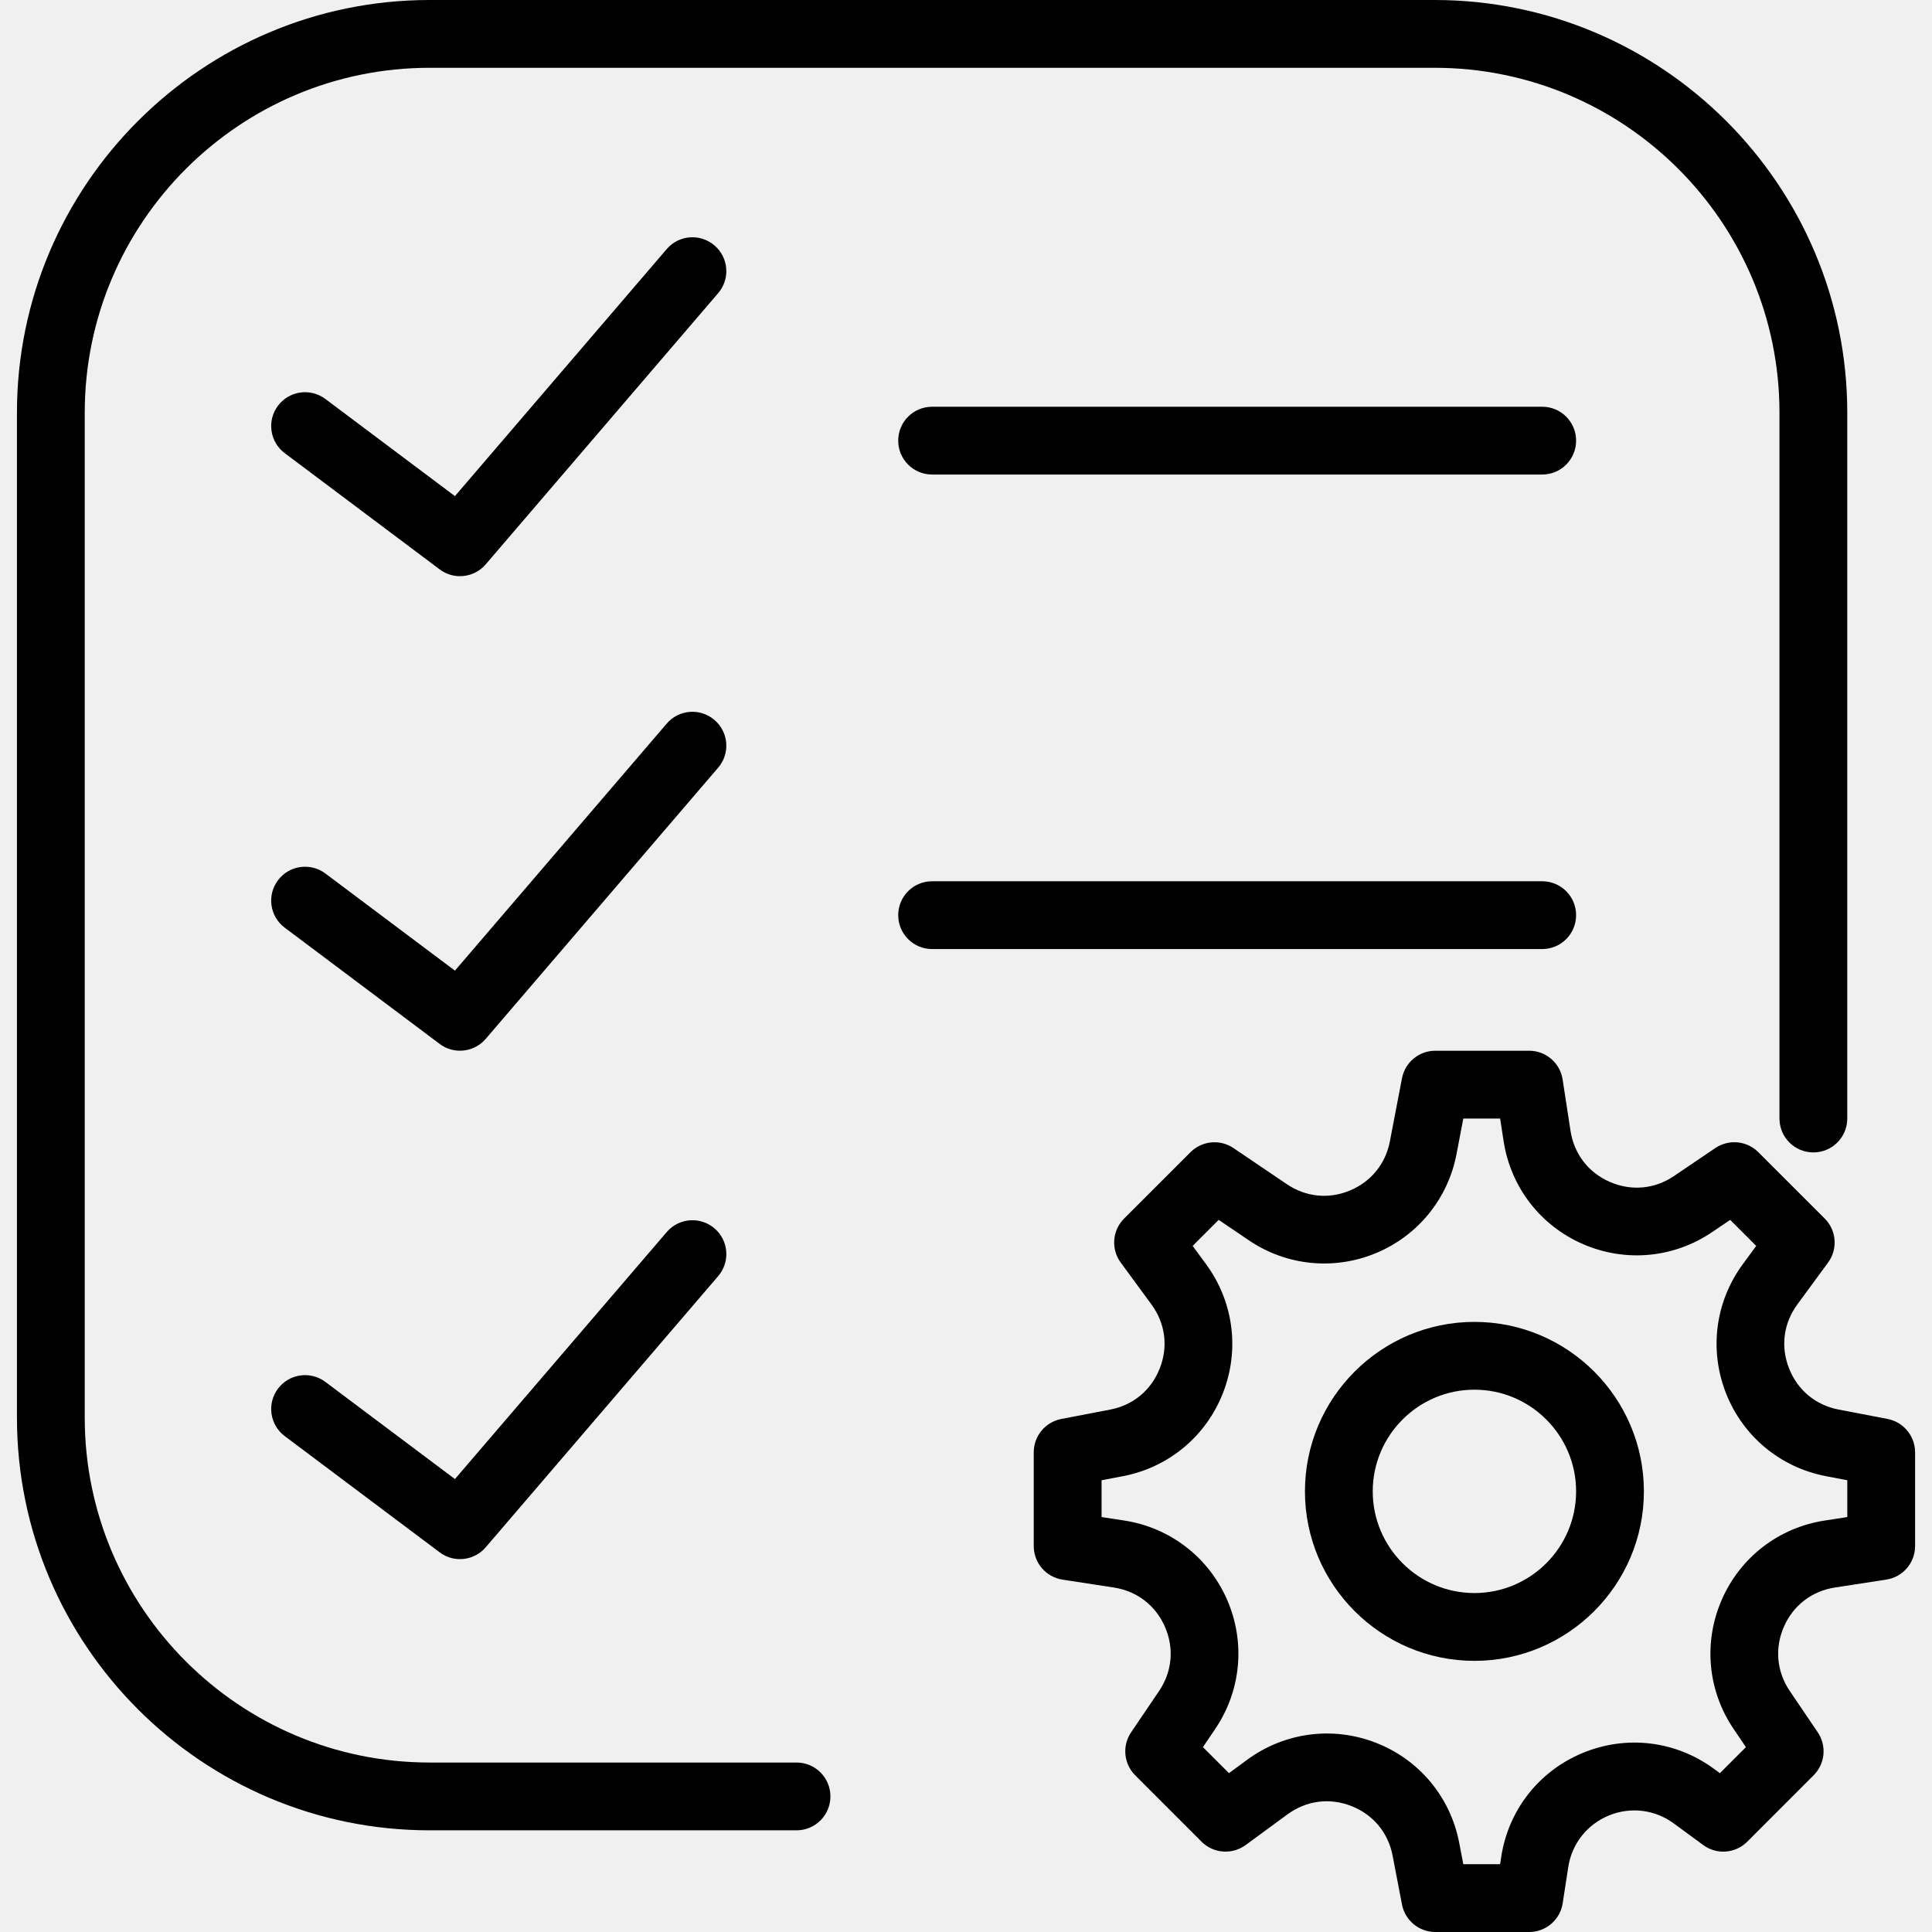
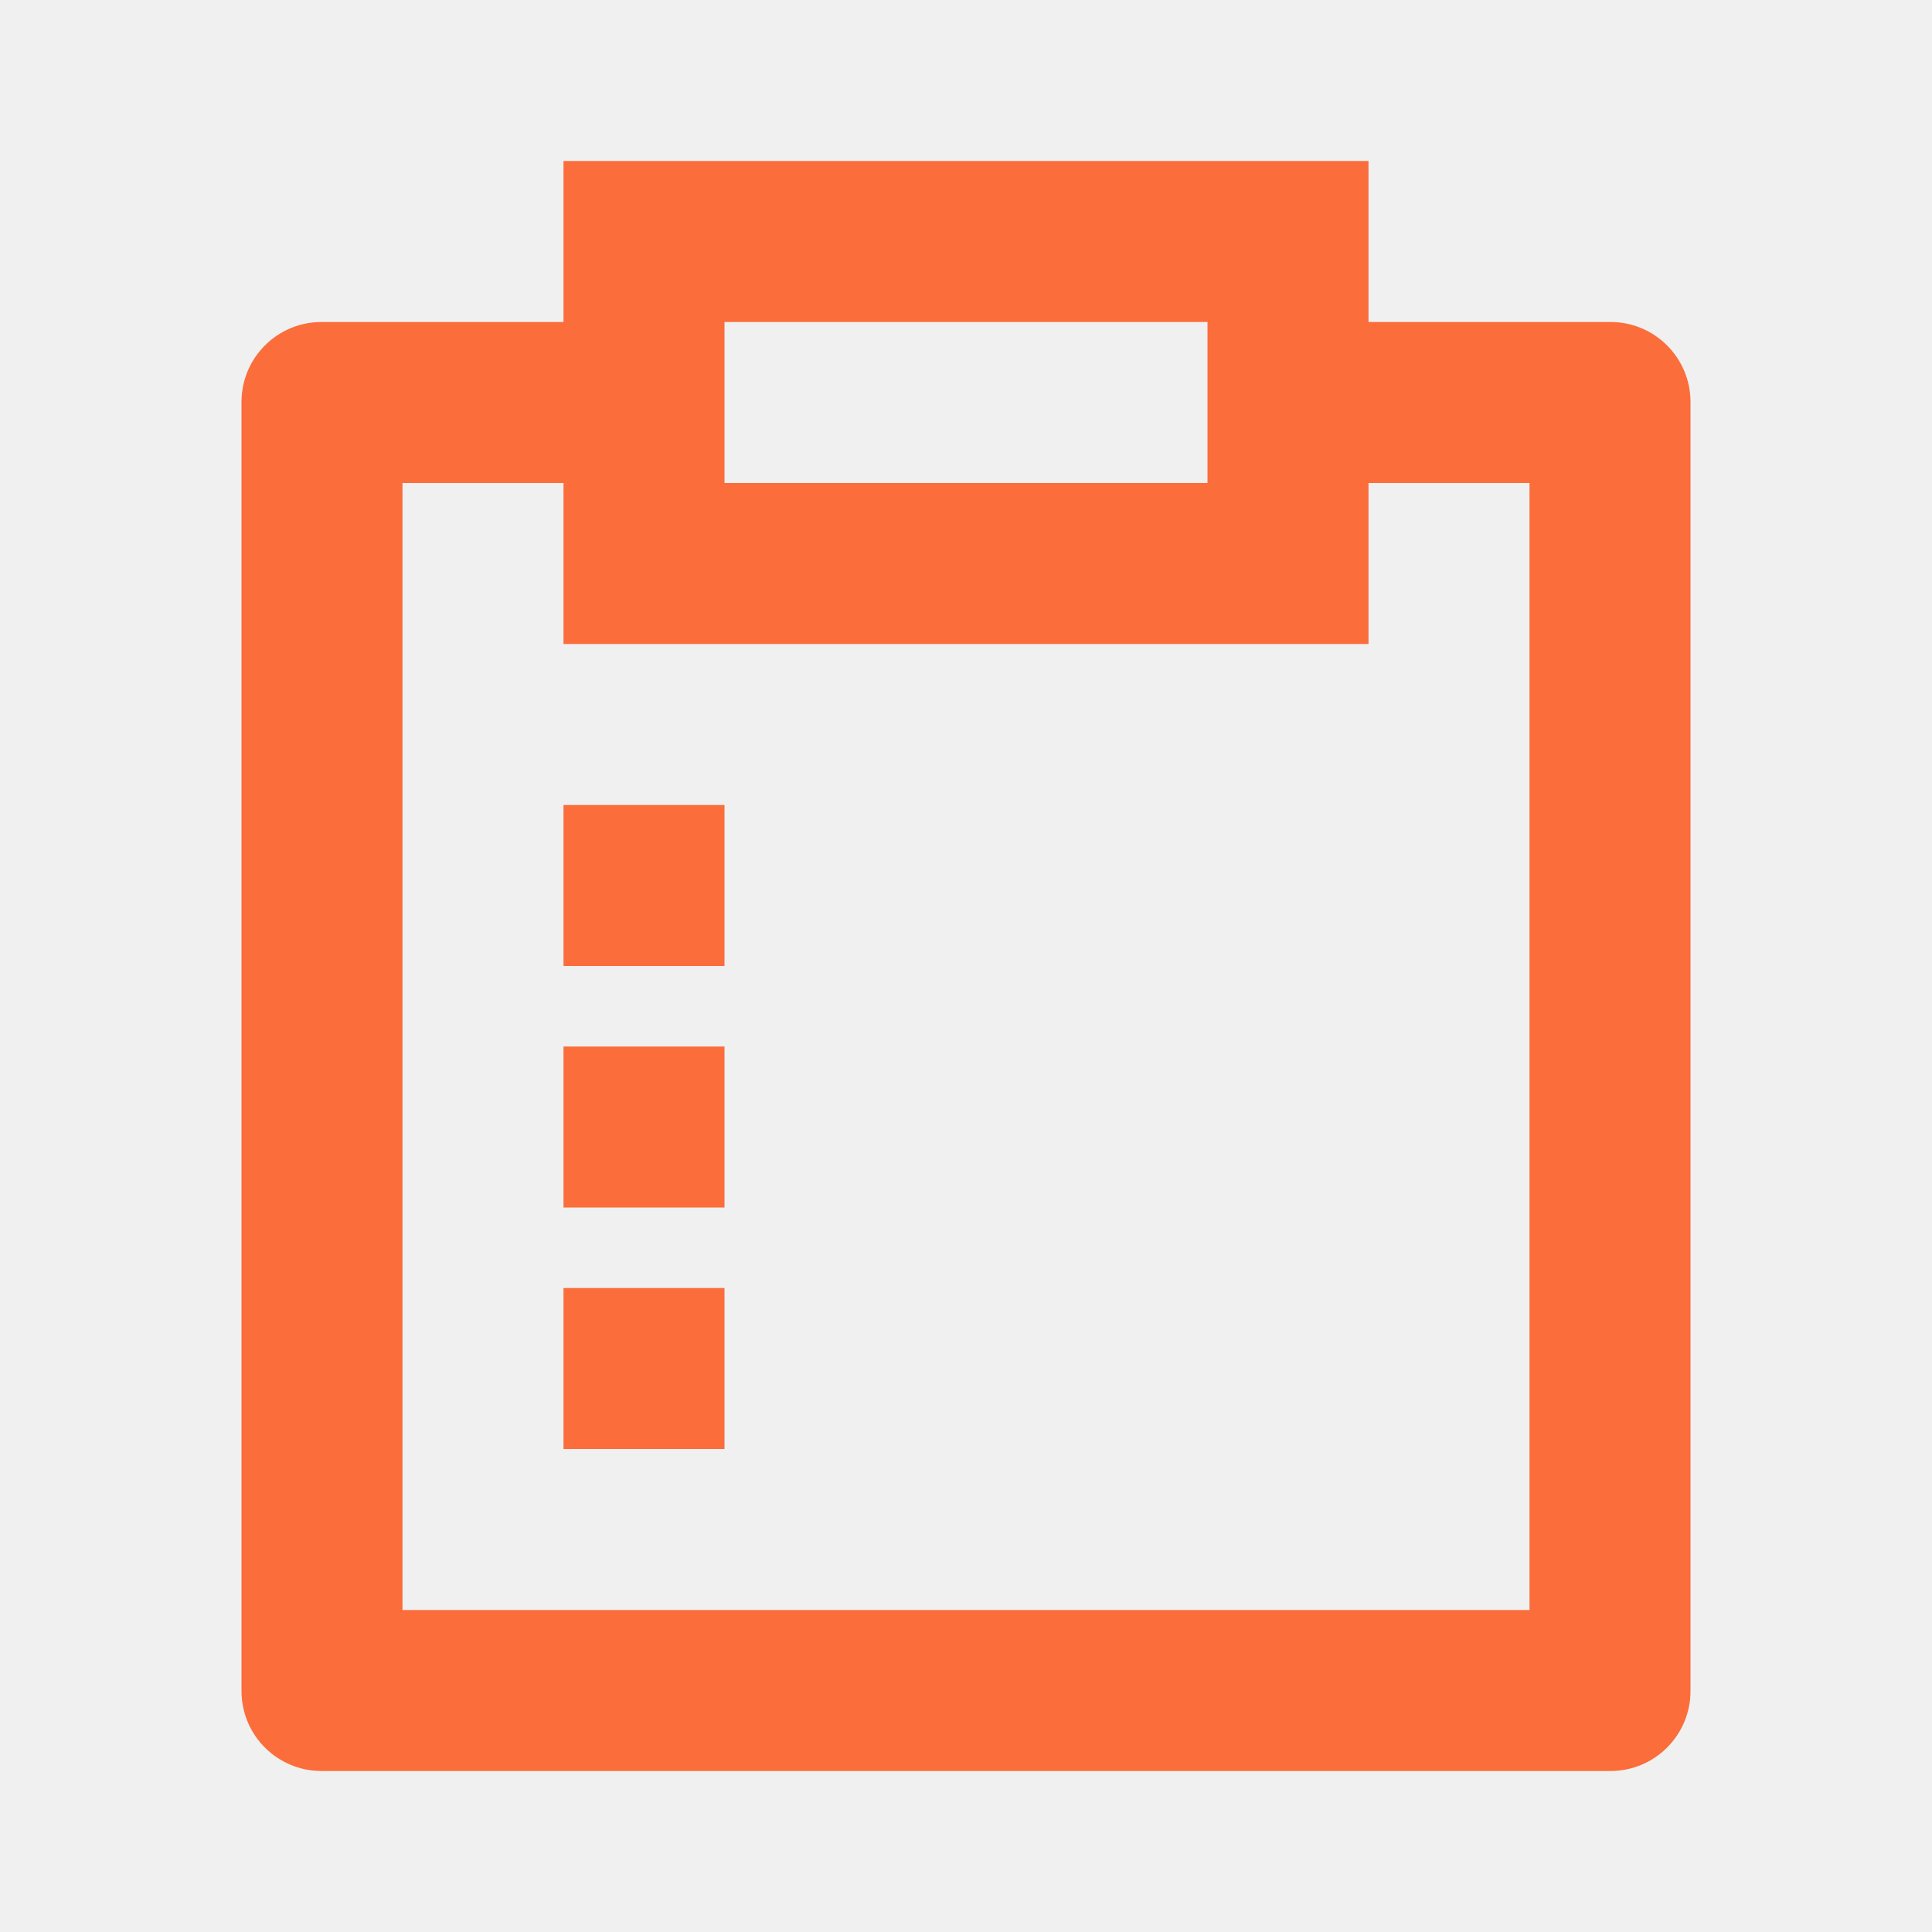
- <svg xmlns="http://www.w3.org/2000/svg" version="1.1" id="Capa_1" x="0px" y="0px" viewBox="0 0 57 57" style="enable-background:new 0 0 57 57;" xml:space="preserve">
-   <g>
-     <path d="M55.688,41.863l-1.444-0.277c-0.677-0.13-1.21-0.573-1.462-1.216c-0.253-0.642-0.163-1.329,0.245-1.885l0.907-1.236   c0.292-0.398,0.25-0.95-0.1-1.299l-1.959-1.958c-0.339-0.339-0.872-0.389-1.268-0.121l-1.217,0.824   c-0.57,0.388-1.262,0.451-1.895,0.175c-0.632-0.275-1.055-0.825-1.16-1.508l-0.233-1.515C46.028,31.36,45.608,31,45.115,31h-2.77   c-0.479,0-0.892,0.341-0.982,0.812l-0.358,1.865c-0.127,0.662-0.558,1.19-1.181,1.448c-0.625,0.261-1.301,0.189-1.86-0.189   l-1.572-1.064c-0.397-0.268-0.929-0.218-1.268,0.121l-1.959,1.958c-0.35,0.349-0.392,0.9-0.1,1.299l0.907,1.236   c0.408,0.556,0.498,1.243,0.245,1.885c-0.252,0.643-0.785,1.086-1.462,1.216l-1.444,0.277c-0.471,0.091-0.812,0.503-0.812,0.982   v2.77c0,0.493,0.36,0.913,0.848,0.988l1.515,0.233c0.683,0.105,1.232,0.528,1.508,1.16c0.276,0.633,0.212,1.323-0.175,1.895   l-0.824,1.217c-0.269,0.396-0.218,0.929,0.121,1.268l1.958,1.959c0.348,0.349,0.899,0.39,1.299,0.1l1.236-0.907   c0.555-0.407,1.244-0.498,1.885-0.245c0.643,0.252,1.086,0.785,1.216,1.462l0.277,1.444C41.454,56.659,41.866,57,42.346,57h2.77   c0.493,0,0.913-0.36,0.988-0.848l0.164-1.065c0.105-0.688,0.552-1.256,1.193-1.522c0.644-0.266,1.361-0.179,1.921,0.232   l0.869,0.638c0.4,0.293,0.951,0.25,1.299-0.1l1.958-1.959c0.339-0.339,0.39-0.871,0.121-1.268l-0.824-1.217   c-0.387-0.571-0.451-1.262-0.175-1.895c0.275-0.632,0.825-1.055,1.508-1.16l1.515-0.233c0.487-0.075,0.848-0.495,0.848-0.988v-2.77   C56.5,42.366,56.159,41.954,55.688,41.863z M54.5,44.758l-0.667,0.103c-1.354,0.208-2.489,1.082-3.036,2.337   c-0.548,1.256-0.416,2.682,0.352,3.815l0.361,0.533l-0.768,0.768l-0.177-0.13c-1.13-0.827-2.575-1.002-3.869-0.467   c-1.294,0.536-2.192,1.682-2.405,3.065L44.258,55h-1.086l-0.121-0.633c-0.259-1.346-1.175-2.447-2.449-2.947   c-1.275-0.499-2.695-0.314-3.8,0.494l-0.544,0.399l-0.768-0.768l0.361-0.533c0.768-1.134,0.899-2.56,0.352-3.815   c-0.547-1.255-1.683-2.129-3.036-2.337L32.5,44.758v-1.086l0.633-0.121c1.346-0.259,2.447-1.175,2.947-2.449   c0.5-1.275,0.315-2.695-0.494-3.8l-0.399-0.544l0.768-0.768l0.889,0.602c1.107,0.752,2.51,0.893,3.747,0.381   c1.237-0.513,2.127-1.604,2.38-2.919L43.172,33h1.086l0.103,0.667c0.208,1.354,1.082,2.489,2.337,3.036   c1.256,0.547,2.682,0.416,3.815-0.352l0.533-0.361l0.768,0.768l-0.399,0.544c-0.81,1.104-0.994,2.524-0.494,3.8   c0.5,1.274,1.602,2.19,2.947,2.449l0.633,0.121V44.758z" />
-     <path d="M43.5,39c-2.757,0-5,2.243-5,5s2.243,5,5,5s5-2.243,5-5S46.257,39,43.5,39z M43.5,47c-1.654,0-3-1.346-3-3s1.346-3,3-3   s3,1.346,3,3S45.154,47,43.5,47z" />
-     <path d="M27.5,12c-0.553,0-1,0.447-1,1s0.447,1,1,1h18c0.553,0,1-0.447,1-1s-0.447-1-1-1H27.5z" />
-     <path d="M46.5,27c0-0.553-0.447-1-1-1h-18c-0.553,0-1,0.447-1,1s0.447,1,1,1h18C46.053,28,46.5,27.553,46.5,27z" />
-     <path d="M21.079,7.241c-0.418-0.359-1.05-0.312-1.409,0.108l-6.248,7.288L9.6,11.771c-0.441-0.33-1.068-0.243-1.399,0.2   c-0.332,0.441-0.242,1.068,0.2,1.399l4.571,3.429c0.179,0.135,0.39,0.2,0.599,0.2c0.283,0,0.563-0.119,0.76-0.35l6.857-8   C21.548,8.231,21.499,7.601,21.079,7.241z" />
-     <path d="M21.079,21.241c-0.418-0.359-1.05-0.312-1.409,0.108l-6.248,7.288L9.6,25.771c-0.441-0.33-1.068-0.243-1.399,0.2   c-0.332,0.441-0.242,1.068,0.2,1.399l4.571,3.429c0.179,0.135,0.39,0.2,0.599,0.2c0.283,0,0.563-0.119,0.76-0.35l6.857-8   C21.548,22.231,21.499,21.601,21.079,21.241z" />
-     <path d="M19.67,36.35l-6.248,7.287L9.6,40.771c-0.441-0.331-1.068-0.243-1.399,0.2c-0.332,0.441-0.242,1.068,0.2,1.399l4.571,3.429   c0.179,0.135,0.39,0.2,0.599,0.2c0.283,0,0.563-0.119,0.76-0.35l6.857-7.999c0.36-0.419,0.312-1.05-0.108-1.409   C20.661,35.882,20.029,35.93,19.67,36.35z" />
-     <path d="M23.5,52H12.676C7.064,52,2.5,47.436,2.5,41.824V12.176C2.5,6.564,7.064,2,12.676,2h29.648   C47.936,2,52.5,6.564,52.5,12.176V33c0,0.553,0.447,1,1,1s1-0.447,1-1V12.176C54.5,5.462,49.038,0,42.324,0H12.676   C5.962,0,0.5,5.462,0.5,12.176v29.648C0.5,48.538,5.962,54,12.676,54H23.5c0.553,0,1-0.447,1-1S24.053,52,23.5,52z" />
+ <svg xmlns="http://www.w3.org/2000/svg" width="24" height="24" viewBox="0 0 24 24" fill="none">
+   <g clip-path="url(#clip0_13_48)">
+     <path d="M17 2V4H20.007C20.555 4 21 4.445 21 4.993V21.007C21 21.555 20.555 22 20.007 22H3.993C3.445 22 3 21.555 3 21.007V4.993C3 4.445 3.445 4 3.993 4H7V2H17ZM7 6H5V20H19V6H17V8H7V6ZM9 16V18H7V16H9ZM9 13V15H7V13H9ZM9 10V12H7V10H9ZM15 4H9V6H15V4Z" fill="#FB6D3B" />
  </g>
-   <g>
- </g>
-   <g>
- </g>
-   <g>
- </g>
-   <g>
- </g>
-   <g>
- </g>
-   <g>
- </g>
-   <g>
- </g>
-   <g>
- </g>
-   <g>
- </g>
-   <g>
- </g>
-   <g>
- </g>
-   <g>
- </g>
-   <g>
- </g>
-   <g>
- </g>
-   <g>
- </g>
+   <defs>
+     <clipPath id="clip0_13_48">
+       <rect width="24" height="24" fill="white" />
+     </clipPath>
+   </defs>
</svg>
